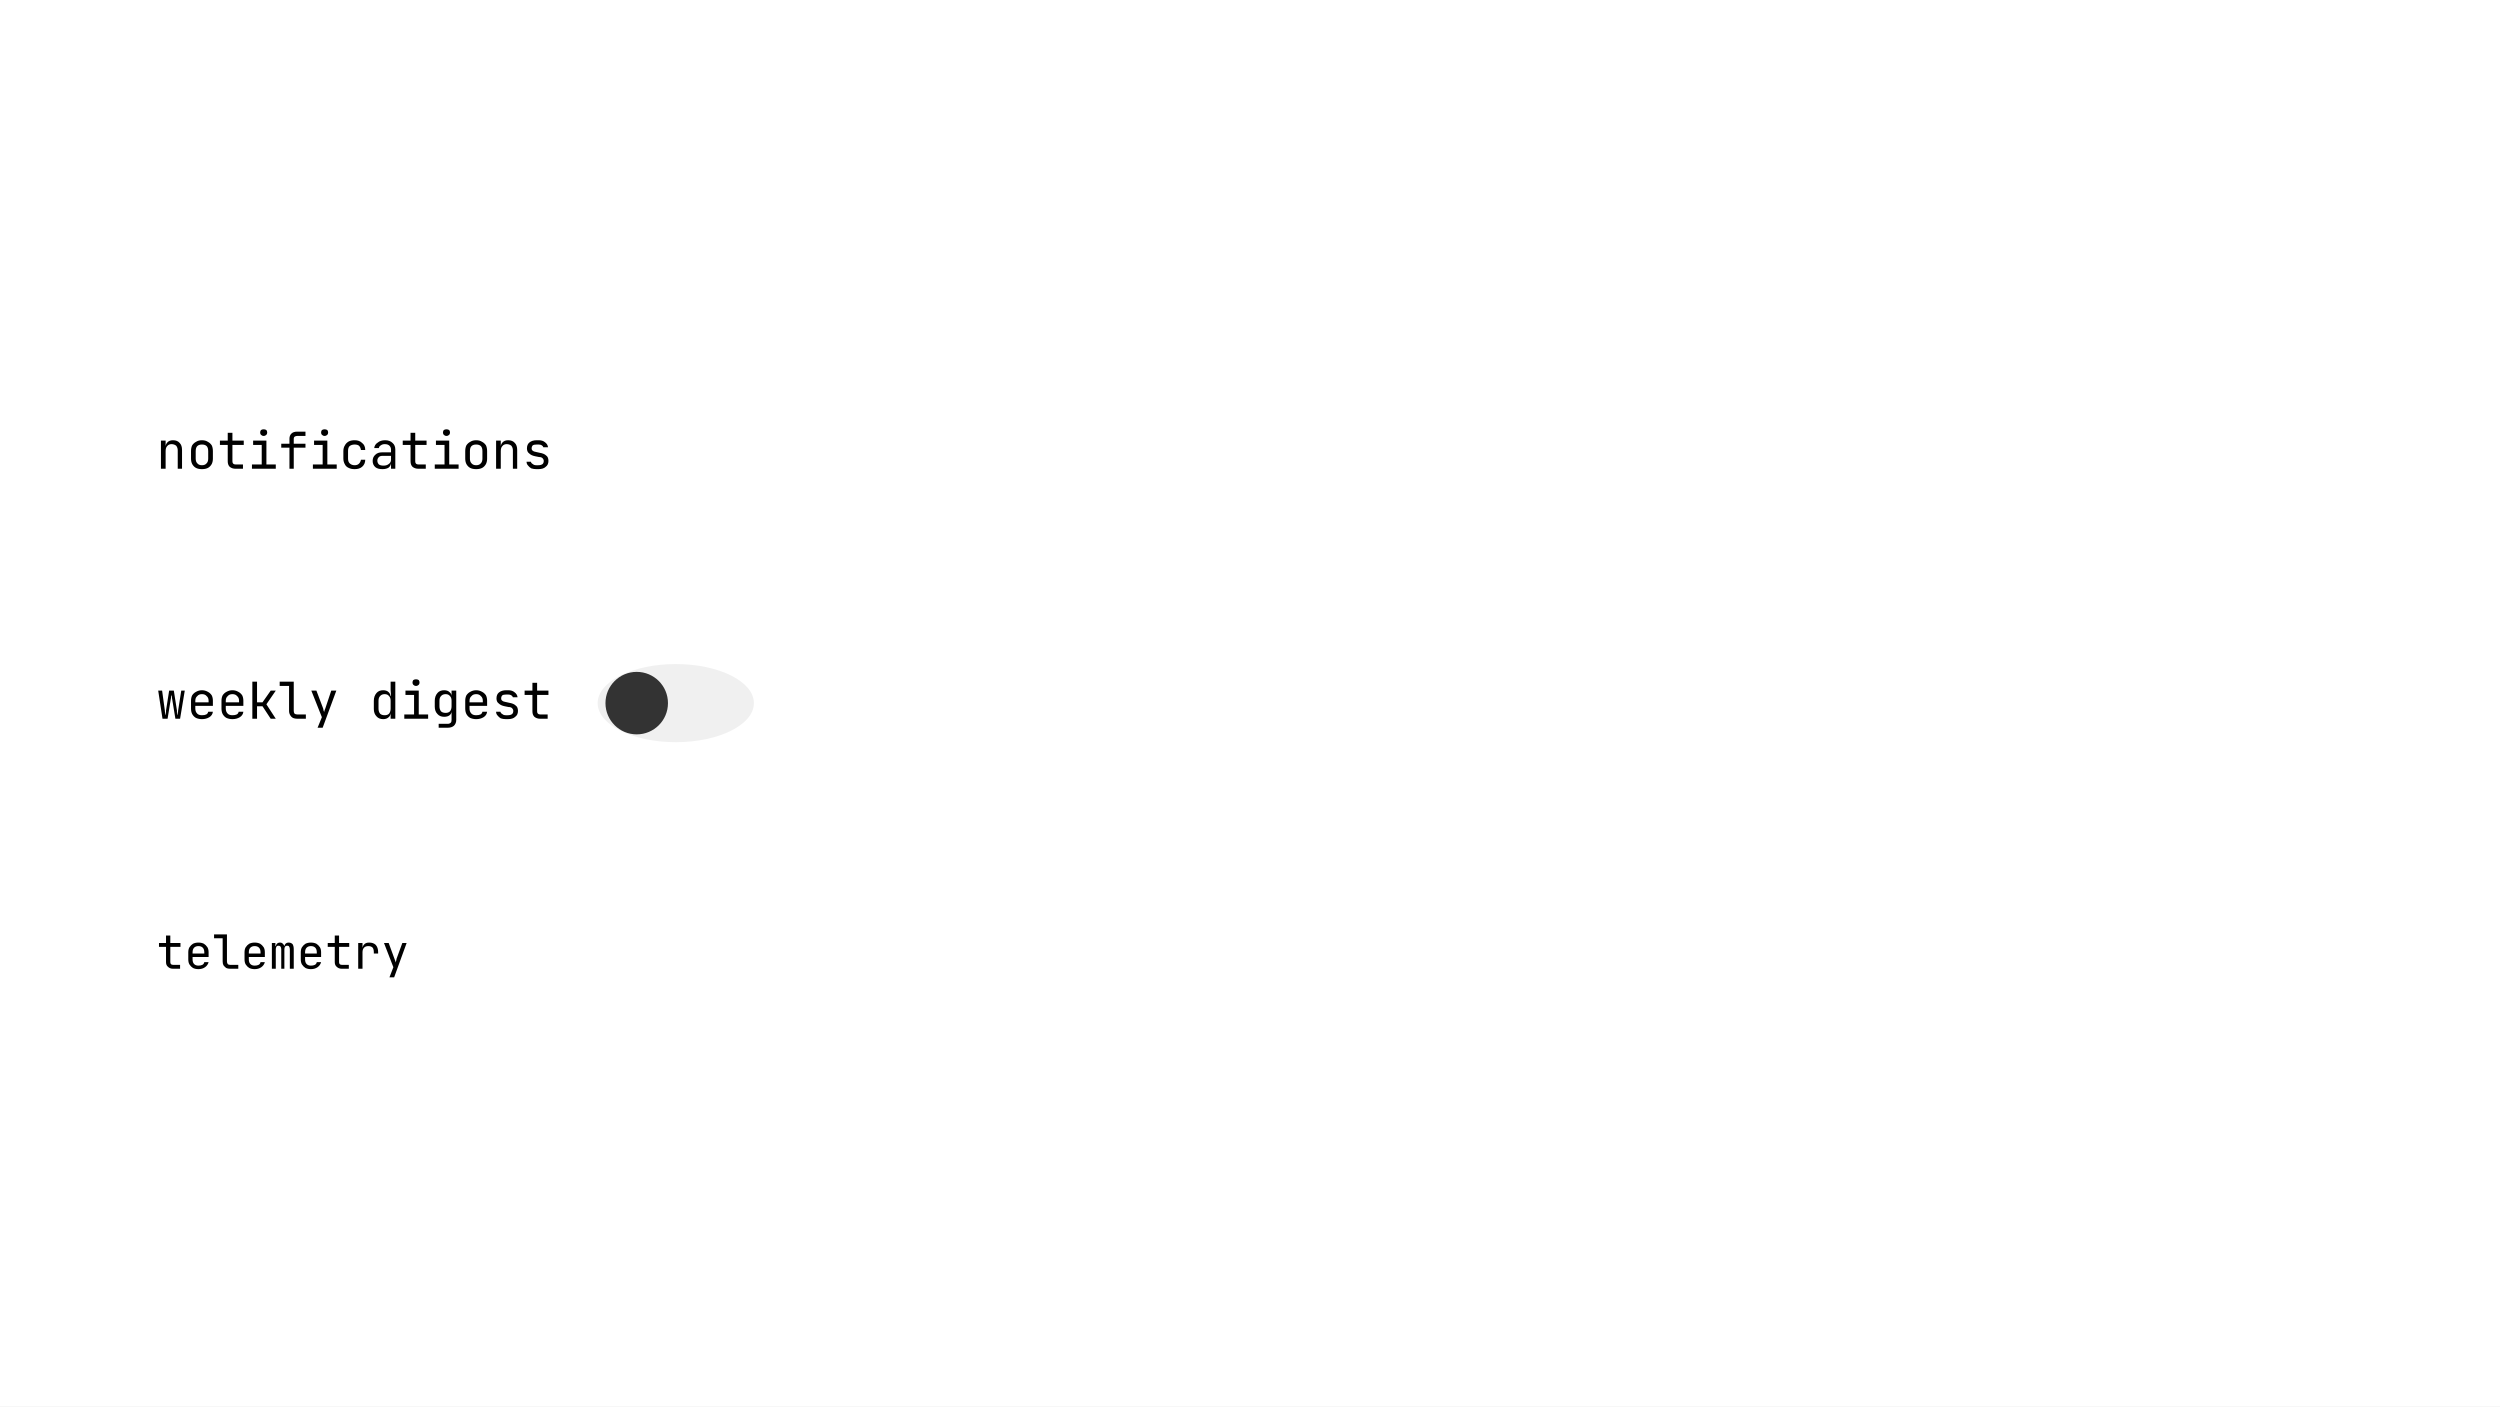
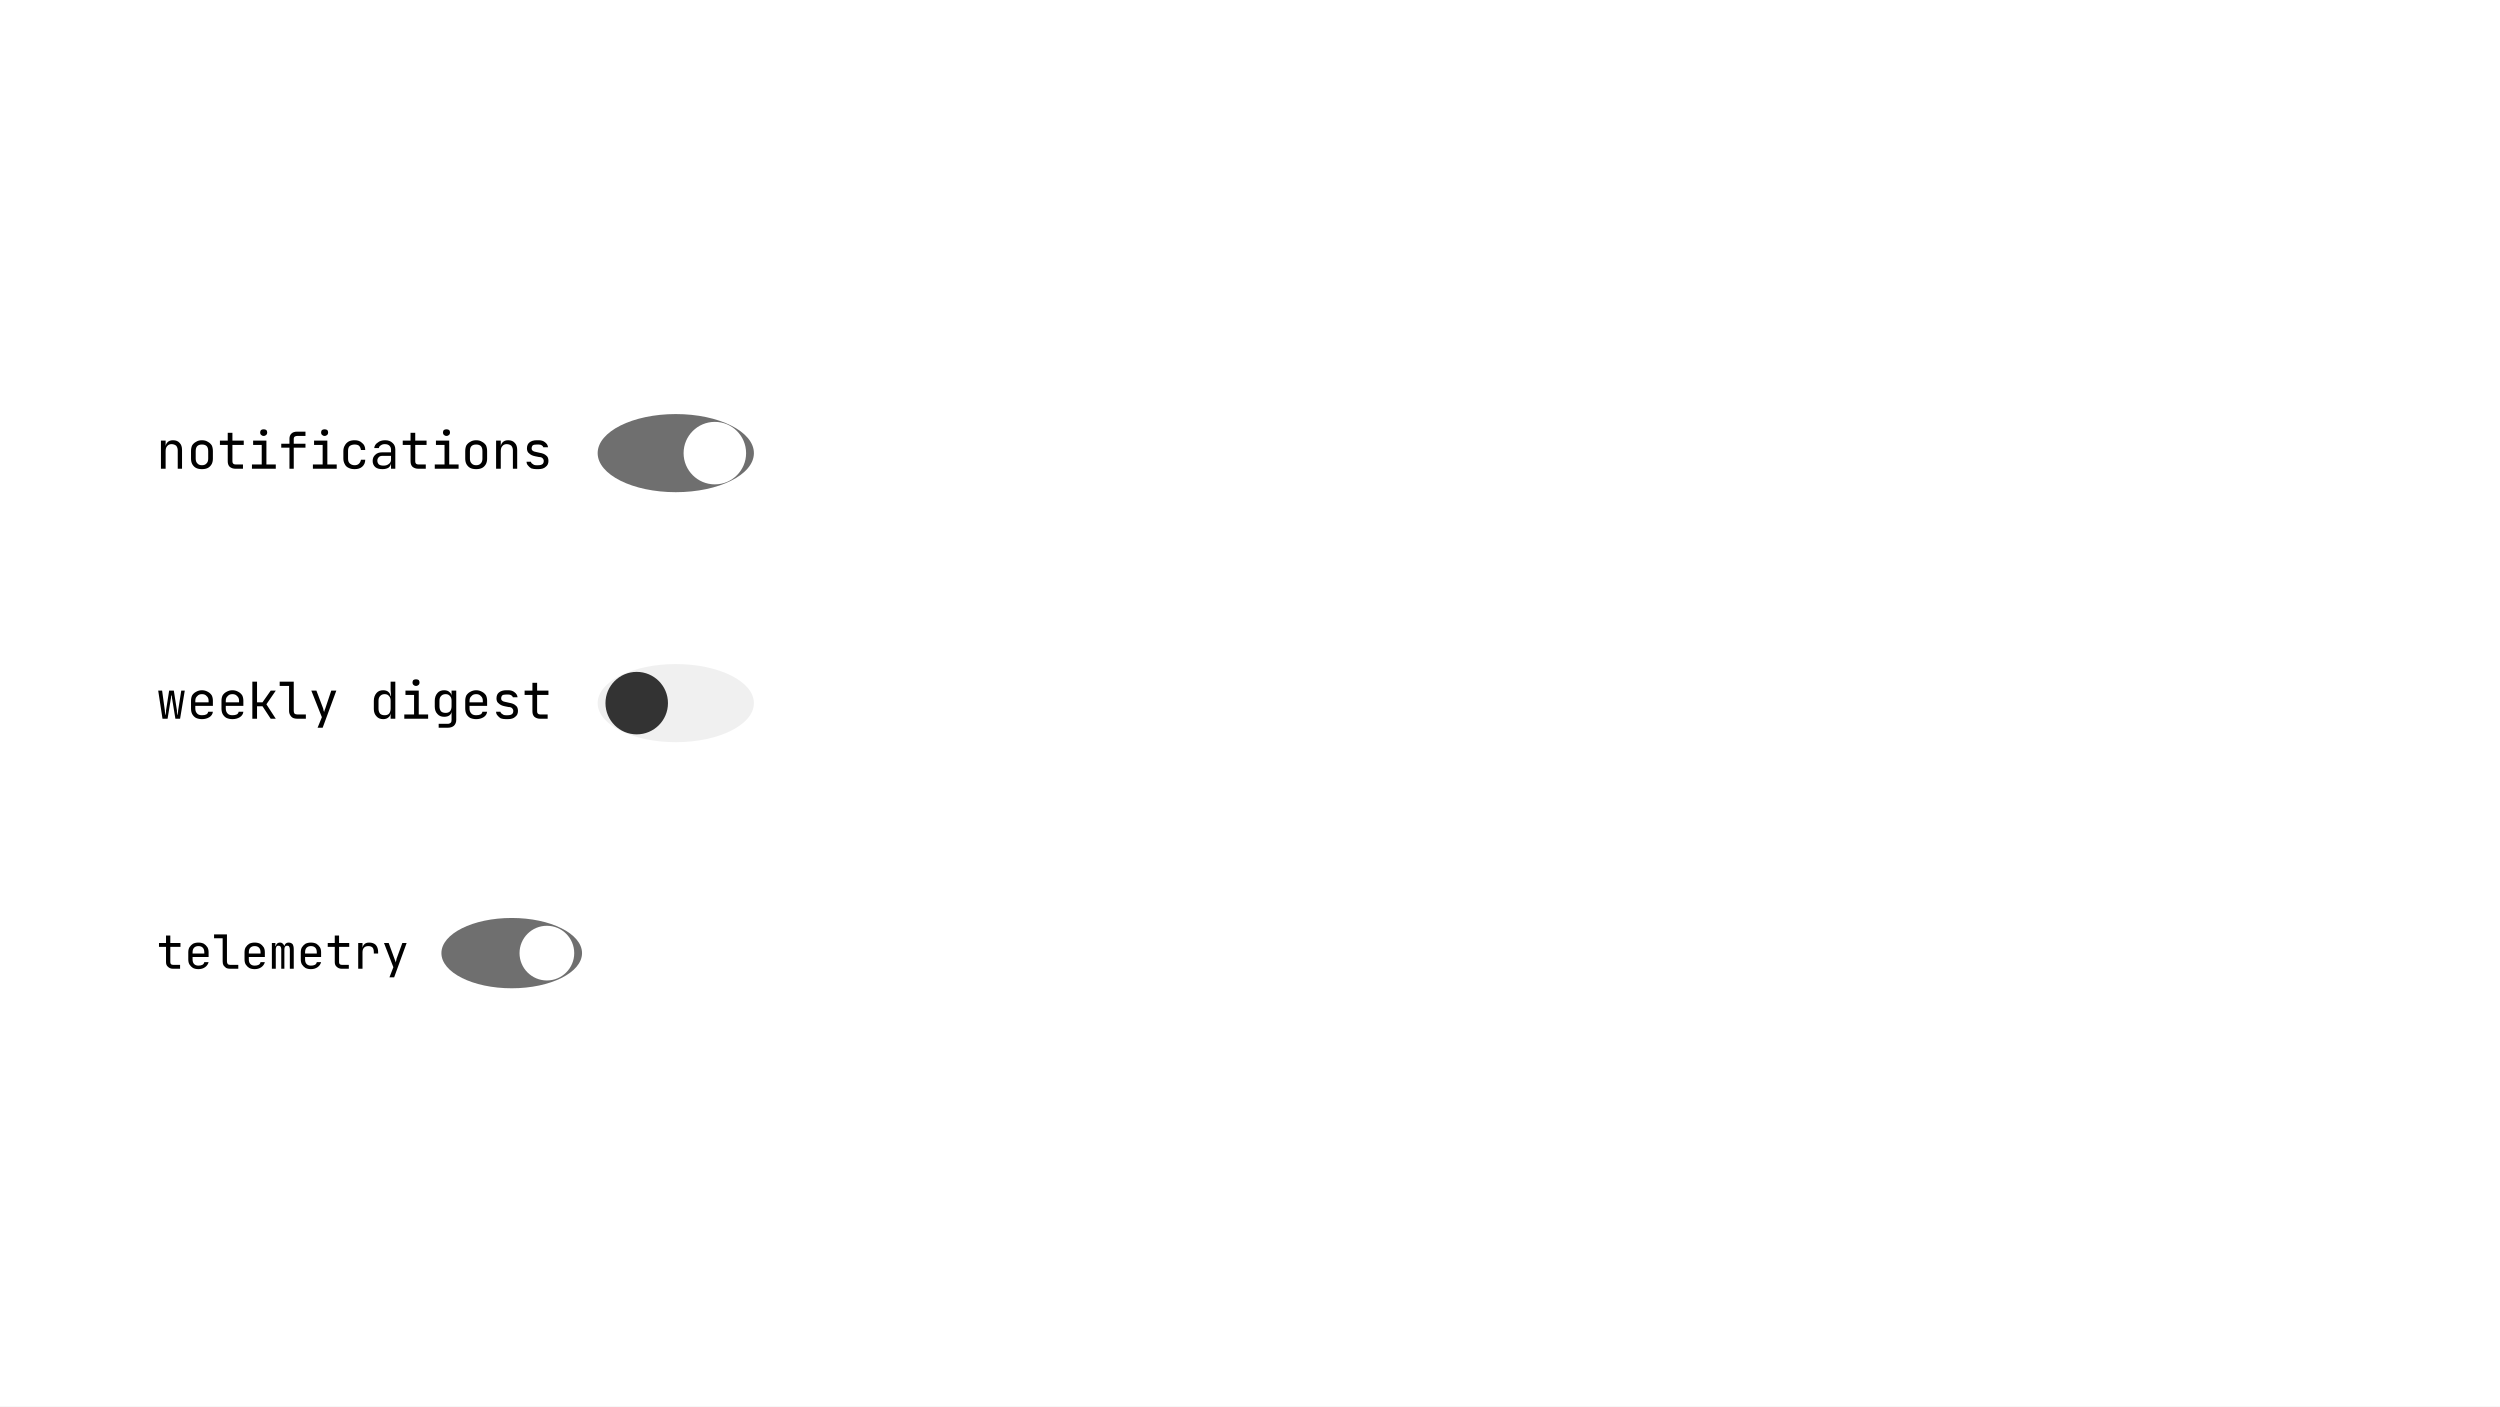
<svg xmlns="http://www.w3.org/2000/svg" width="640" height="360" viewBox="0 0 640 360">
  <mask id="satori_om-id">
    <rect x="0" y="0" width="640" height="360" fill="#fff" />
  </mask>
  <rect x="0" y="0" width="640" height="360" fill="rgba(255,255,255,1)" />
  <mask id="satori_om-id-0">
    <rect x="0" y="0" width="640" height="360" fill="#fff" />
  </mask>
  <mask id="satori_om-id-0-0">
    <rect x="0" y="0" width="640" height="360" fill="#fff" />
  </mask>
  <rect x="0" y="0" width="640" height="360" fill="rgba(255,255,255,1)" />
  <mask id="satori_om-id-0-1">
    <rect x="0" y="0" width="640" height="0" fill="#fff" />
  </mask>
  <rect x="0" y="0" width="640" height="0" fill="rgba(0,0,0,1)" />
  <mask id="satori_om-id-0-2">
    <rect x="640" y="0" width="0" height="360" fill="#fff" />
  </mask>
  <rect x="640" y="0" width="0" height="360" fill="rgba(0,0,0,1)" />
  <mask id="satori_om-id-0-3">
    <rect x="0" y="360" width="640" height="0" fill="#fff" />
  </mask>
  <rect x="0" y="360" width="640" height="0" fill="rgba(0,0,0,1)" />
  <mask id="satori_om-id-0-4">
    <rect x="0" y="0" width="0" height="360" fill="#fff" />
  </mask>
  <rect x="0" y="0" width="0" height="360" fill="rgba(0,0,0,1)" />
  <mask id="satori_om-id-1">
    <rect x="40" y="107" width="101" height="17" fill="#fff" />
  </mask>
  <g>
    <path fill="rgba(0,0,0,1)" d="M42.4 120L41.2 120L41.2 112.8L42.4 112.8L42.4 114.2L42.4 114.2Q42.5 113.6 42.9 113.2L42.9 113.2Q43.4 112.7 44.3 112.7L44.3 112.7Q45.4 112.7 46.0 113.4Q46.6 114.0 46.6 115.2L46.6 115.2L46.6 120L45.5 120L45.5 115.3Q45.5 114.6 45.1 114.1Q44.6 113.7 43.9 113.7L43.9 113.7Q43.2 113.7 42.8 114.2Q42.4 114.6 42.4 115.5L42.4 115.5L42.4 120ZM51.7 120.1L51.7 120.1Q50.8 120.1 50.2 119.8Q49.6 119.5 49.2 118.8Q48.9 118.2 48.9 117.4L48.9 117.4L48.9 115.5Q48.9 114.6 49.2 114.0Q49.6 113.4 50.2 113.1Q50.8 112.7 51.7 112.7L51.7 112.7Q52.6 112.7 53.2 113.1Q53.8 113.4 54.2 114.0Q54.5 114.6 54.5 115.5L54.5 115.5L54.5 117.4Q54.5 118.2 54.2 118.8Q53.8 119.5 53.2 119.8Q52.6 120.1 51.7 120.1ZM51.7 119.1L51.7 119.1Q52.5 119.1 52.9 118.6Q53.3 118.2 53.3 117.4L53.3 117.4L53.3 115.5Q53.3 114.6 52.9 114.2Q52.5 113.8 51.7 113.8L51.7 113.8Q50.9 113.8 50.5 114.2Q50.1 114.6 50.1 115.5L50.1 115.5L50.1 117.4Q50.1 118.2 50.5 118.6Q50.9 119.1 51.7 119.1ZM62.2 120L60.3 120Q59.4 120 58.8 119.5Q58.3 119.0 58.3 118.1L58.3 118.1L58.3 113.9L56.3 113.9L56.3 112.8L58.3 112.8L58.3 110.8L59.5 110.8L59.5 112.8L62.4 112.8L62.4 113.9L59.5 113.9L59.5 118.1Q59.5 118.9 60.3 118.9L60.3 118.9L62.2 118.9L62.2 120ZM70.6 120L64.5 120L64.5 118.9L67.0 118.9L67.0 113.9L64.8 113.9L64.8 112.8L68.2 112.8L68.2 118.9L70.6 118.9L70.6 120ZM67.5 111.6L67.5 111.6Q67.1 111.6 66.8 111.3Q66.6 111.1 66.6 110.7L66.6 110.7Q66.6 110.4 66.8 110.1Q67.1 109.9 67.5 109.9L67.5 109.9Q67.9 109.9 68.2 110.1Q68.4 110.4 68.4 110.7L68.4 110.7Q68.4 111.1 68.2 111.3Q67.9 111.6 67.5 111.6ZM75.2 120L74.1 120L74.1 114.6L72.0 114.6L72.0 113.6L74.1 113.6L74.1 112.3Q74.1 111.5 74.6 111.0Q75.1 110.5 76.1 110.5L76.1 110.5L78.2 110.5L78.2 111.6L76.1 111.6Q75.7 111.6 75.4 111.8Q75.2 112.0 75.2 112.3L75.2 112.3L75.2 113.6L78.2 113.6L78.2 114.6L75.2 114.6L75.2 120ZM86.2 120L80.1 120L80.1 118.9L82.6 118.9L82.6 113.9L80.4 113.9L80.4 112.8L83.8 112.8L83.8 118.9L86.2 118.9L86.2 120ZM83.1 111.6L83.1 111.6Q82.7 111.6 82.4 111.3Q82.2 111.1 82.2 110.7L82.2 110.7Q82.2 110.4 82.4 110.1Q82.7 109.9 83.1 109.9L83.1 109.9Q83.5 109.9 83.8 110.1Q84.0 110.4 84.0 110.7L84.0 110.7Q84.0 111.1 83.8 111.3Q83.5 111.6 83.1 111.6ZM90.8 120.1L90.8 120.1Q89.9 120.1 89.3 119.8Q88.6 119.5 88.3 118.9Q87.9 118.2 87.9 117.4L87.9 117.4L87.9 115.5Q87.9 114.6 88.3 114.0Q88.6 113.4 89.3 113.0Q89.9 112.7 90.8 112.7L90.8 112.7Q92.0 112.7 92.7 113.4Q93.5 114.0 93.5 115.2L93.5 115.2L92.4 115.2Q92.3 114.5 91.9 114.1Q91.5 113.8 90.8 113.8L90.8 113.8Q90.0 113.8 89.5 114.2Q89.1 114.6 89.1 115.4L89.1 115.4L89.1 117.4Q89.1 118.2 89.5 118.6Q90.0 119.1 90.8 119.1L90.8 119.1Q91.5 119.1 91.9 118.7Q92.3 118.3 92.4 117.7L92.4 117.7L93.5 117.7Q93.5 118.8 92.7 119.5Q92.0 120.1 90.8 120.1ZM97.9 120.1L97.9 120.1Q96.7 120.1 96.1 119.6Q95.4 119.0 95.4 118.0L95.4 118.0Q95.4 117.0 96.1 116.4Q96.7 115.8 97.8 115.8L97.8 115.8L100.1 115.8L100.1 115.1Q100.1 114.5 99.7 114.1Q99.3 113.7 98.5 113.7L98.5 113.7Q97.9 113.7 97.5 114.0Q97.0 114.3 97.0 114.7L97.0 114.7L95.8 114.7Q95.9 113.8 96.7 113.3Q97.4 112.7 98.6 112.7L98.6 112.7Q99.8 112.7 100.5 113.4Q101.2 114.0 101.2 115.1L101.2 115.1L101.2 120L100.1 120L100.1 118.6L100.1 118.6Q100.0 119.3 99.5 119.7L99.5 119.7Q98.9 120.1 97.9 120.1ZM98.2 119.2L98.2 119.2Q99.0 119.2 99.5 118.8Q100.1 118.4 100.1 117.7L100.1 117.7L100.1 116.7L97.9 116.7Q97.3 116.7 97.0 117.0Q96.6 117.4 96.6 117.9L96.6 117.9Q96.6 118.5 97.0 118.9Q97.4 119.2 98.2 119.2ZM109.0 120L107.1 120Q106.2 120 105.6 119.5Q105.1 119.0 105.1 118.1L105.1 118.1L105.1 113.9L103.1 113.9L103.1 112.8L105.1 112.8L105.1 110.8L106.3 110.8L106.3 112.8L109.2 112.8L109.2 113.9L106.3 113.9L106.3 118.1Q106.3 118.9 107.1 118.9L107.1 118.9L109.0 118.9L109.0 120ZM117.4 120L111.3 120L111.3 118.9L113.8 118.9L113.8 113.9L111.6 113.9L111.6 112.8L115.0 112.8L115.0 118.9L117.4 118.9L117.4 120ZM114.3 111.6L114.3 111.6Q113.9 111.6 113.6 111.3Q113.4 111.1 113.4 110.7L113.4 110.7Q113.4 110.4 113.6 110.1Q113.9 109.9 114.3 109.9L114.3 109.9Q114.7 109.9 115.0 110.1Q115.2 110.4 115.2 110.7L115.2 110.7Q115.2 111.1 115.0 111.3Q114.7 111.6 114.3 111.6ZM121.9 120.1L121.9 120.1Q121.0 120.1 120.4 119.8Q119.8 119.5 119.4 118.8Q119.1 118.2 119.1 117.4L119.1 117.4L119.1 115.5Q119.1 114.6 119.4 114.0Q119.8 113.4 120.4 113.1Q121.0 112.7 121.9 112.7L121.9 112.7Q122.8 112.7 123.4 113.1Q124.0 113.4 124.4 114.0Q124.7 114.6 124.7 115.5L124.7 115.5L124.7 117.4Q124.7 118.2 124.4 118.8Q124.0 119.5 123.4 119.8Q122.8 120.1 121.9 120.1ZM121.9 119.1L121.9 119.1Q122.7 119.1 123.1 118.6Q123.5 118.2 123.5 117.4L123.5 117.4L123.5 115.5Q123.5 114.6 123.1 114.2Q122.7 113.8 121.9 113.8L121.9 113.8Q121.1 113.8 120.7 114.2Q120.3 114.6 120.3 115.5L120.3 115.5L120.3 117.4Q120.3 118.2 120.7 118.6Q121.1 119.1 121.9 119.1ZM128.2 120L127.0 120L127.0 112.8L128.2 112.8L128.2 114.2L128.2 114.2Q128.3 113.6 128.7 113.2L128.7 113.2Q129.2 112.7 130.1 112.7L130.1 112.7Q131.2 112.7 131.8 113.4Q132.4 114.0 132.4 115.2L132.4 115.2L132.4 120L131.3 120L131.3 115.3Q131.3 114.6 130.9 114.1Q130.4 113.7 129.7 113.7L129.7 113.7Q129.0 113.7 128.6 114.2Q128.2 114.6 128.2 115.5L128.2 115.5L128.2 120ZM137.8 120.1L137.3 120.1Q136.6 120.1 136.0 119.9Q135.5 119.6 135.2 119.2Q134.8 118.8 134.8 118.2L134.8 118.2L135.9 118.2Q136.0 118.6 136.4 118.8Q136.7 119.1 137.3 119.1L137.3 119.1L137.8 119.1Q138.5 119.1 138.9 118.8Q139.2 118.5 139.2 118.0L139.2 118.0Q139.2 117.6 138.9 117.3Q138.6 117.0 138.0 117.0L138.0 117.0L137.0 116.8Q136.0 116.6 135.5 116.1Q134.9 115.7 134.9 114.8L134.9 114.8Q134.9 113.8 135.5 113.3Q136.2 112.7 137.4 112.7L137.4 112.7L137.9 112.7Q138.9 112.7 139.5 113.2Q140.2 113.7 140.3 114.5L140.3 114.5L139.1 114.5Q139.0 114.2 138.7 114.0Q138.4 113.8 137.9 113.8L137.9 113.8L137.4 113.8Q136.7 113.8 136.4 114.0Q136.1 114.3 136.1 114.8L136.1 114.8Q136.1 115.2 136.4 115.4Q136.6 115.6 137.2 115.7L137.2 115.7L138.1 115.9Q139.3 116.1 139.8 116.6Q140.4 117.0 140.4 118.0L140.4 118.0Q140.4 119.0 139.7 119.5Q139.1 120.1 137.8 120.1L137.8 120.1Z " />
  </g>
  <mask id="satori_om-id-2">
    <rect x="153" y="106" width="40" height="20" fill="#fff" />
  </mask>
  <mask id="satori_om-id-2-0">
+     <rect x="153" y="106" width="40" height="20" fill="#fff" />
+   </mask>
+   <path x="153" y="106" width="40" height="20" fill="rgba(111,111,111,1)" d="M173,106 h0 a20,10 0 0 1 20,10 v0 a20,10 0 0 1 -20,10 h0 a20,10 0 0 1 -20,-10 v0 a20,10 0 0 1 20,-10" />
+   <mask id="satori_om-id-2-1">
    <rect x="153" y="106" width="40" height="0" fill="#fff" />
  </mask>
  <rect x="153" y="106" width="40" height="0" fill="rgba(0,0,0,1)" />
-   <mask id="satori_om-id-2-1">
+   <mask id="satori_om-id-2-2">
    <rect x="193" y="106" width="0" height="20" fill="#fff" />
  </mask>
  <rect x="193" y="106" width="0" height="20" fill="rgba(0,0,0,1)" />
-   <mask id="satori_om-id-2-2">
+   <mask id="satori_om-id-2-3">
    <rect x="153" y="126" width="40" height="0" fill="#fff" />
  </mask>
  <rect x="153" y="126" width="40" height="0" fill="rgba(0,0,0,1)" />
-   <mask id="satori_om-id-2-3">
+   <mask id="satori_om-id-2-4">
    <rect x="153" y="106" width="0" height="20" fill="#fff" />
  </mask>
  <rect x="153" y="106" width="0" height="20" fill="rgba(0,0,0,1)" />
  <mask id="satori_om-id-3">
    <rect x="175" y="108" width="16" height="16" fill="#fff" />
  </mask>
  <mask id="satori_om-id-3-0">
    <rect x="175" y="108" width="16" height="16" fill="#fff" />
  </mask>
  <path x="175" y="108" width="16" height="16" fill="rgba(255,255,255,1)" d="M183,108 h0 a8,8 0 0 1 8,8 v0 a8,8 0 0 1 -8,8 h0 a8,8 0 0 1 -8,-8 v0 a8,8 0 0 1 8,-8" />
  <mask id="satori_om-id-3-1">
    <rect x="175" y="108" width="16" height="0" fill="#fff" />
  </mask>
  <rect x="175" y="108" width="16" height="0" fill="rgba(0,0,0,1)" />
  <mask id="satori_om-id-3-2">
    <rect x="191" y="108" width="0" height="16" fill="#fff" />
  </mask>
  <rect x="191" y="108" width="0" height="16" fill="rgba(0,0,0,1)" />
  <mask id="satori_om-id-3-3">
    <rect x="175" y="124" width="16" height="0" fill="#fff" />
  </mask>
  <rect x="175" y="124" width="16" height="0" fill="rgba(0,0,0,1)" />
  <mask id="satori_om-id-3-4">
    <rect x="175" y="108" width="0" height="16" fill="#fff" />
  </mask>
  <rect x="175" y="108" width="0" height="16" fill="rgba(0,0,0,1)" />
  <mask id="satori_om-id-4">
    <rect x="40" y="171" width="101" height="17" fill="#fff" />
  </mask>
  <g>
    <path fill="rgba(0,0,0,1)" d="M42.9 184L41.6 184L40.5 176.8L41.5 176.8L42.2 181.9Q42.2 182.2 42.3 182.5Q42.3 182.9 42.4 183.1L42.4 183.1Q42.4 182.9 42.5 182.5Q42.5 182.2 42.5 181.9L42.5 181.9L43.3 176.8L44.5 176.8L45.3 181.9Q45.3 182.2 45.3 182.5Q45.4 182.9 45.4 183.1L45.4 183.1Q45.5 182.9 45.5 182.5Q45.6 182.2 45.6 181.9L45.6 181.9L46.4 176.8L47.3 176.8L46.1 184L44.9 184L44.1 179.1Q44.0 178.7 44.0 178.3Q43.9 178.0 43.9 177.8L43.9 177.8Q43.9 178.0 43.8 178.3Q43.8 178.7 43.7 179.1L43.7 179.1L42.9 184ZM51.7 184.1L51.7 184.1Q50.9 184.1 50.2 183.8Q49.6 183.5 49.2 182.8Q48.9 182.2 48.9 181.4L48.9 181.4L48.9 179.4Q48.9 178.6 49.2 178.0Q49.6 177.4 50.2 177.1Q50.9 176.7 51.7 176.7Q52.5 176.7 53.2 177.1Q53.8 177.4 54.2 178.0Q54.5 178.6 54.5 179.4L54.5 179.4L54.5 180.7L50.0 180.7L50.0 181.4Q50.0 182.2 50.5 182.7Q50.9 183.1 51.7 183.1L51.7 183.1Q52.4 183.1 52.8 182.9Q53.2 182.7 53.3 182.2L53.3 182.2L54.5 182.2Q54.4 183.1 53.6 183.6Q52.8 184.1 51.7 184.1ZM50.0 179.8L53.4 179.8L53.4 179.4Q53.4 178.6 52.9 178.2Q52.5 177.7 51.7 177.7L51.7 177.7Q50.9 177.7 50.5 178.2Q50.0 178.6 50.0 179.4L50.0 179.4L50.0 179.8ZM59.5 184.1L59.5 184.1Q58.7 184.1 58.0 183.8Q57.4 183.5 57.0 182.8Q56.7 182.2 56.7 181.4L56.7 181.4L56.7 179.4Q56.7 178.6 57.0 178.0Q57.4 177.4 58.0 177.1Q58.7 176.7 59.5 176.7Q60.3 176.7 61.0 177.1Q61.6 177.4 62.0 178.0Q62.3 178.6 62.3 179.4L62.3 179.4L62.3 180.7L57.8 180.7L57.8 181.4Q57.8 182.2 58.3 182.7Q58.7 183.1 59.5 183.1L59.5 183.1Q60.2 183.1 60.6 182.9Q61.0 182.7 61.1 182.2L61.1 182.2L62.3 182.2Q62.2 183.1 61.4 183.6Q60.6 184.1 59.5 184.1ZM57.8 179.8L61.2 179.8L61.2 179.4Q61.2 178.6 60.7 178.2Q60.3 177.7 59.5 177.7L59.5 177.7Q58.7 177.7 58.3 178.2Q57.8 178.6 57.8 179.4L57.8 179.4L57.8 179.8ZM65.8 184L64.6 184L64.6 174.5L65.8 174.5L65.8 179.8L67.2 179.8L69.3 176.8L70.6 176.8L68.2 180.3L70.6 184L69.3 184L67.2 180.8L65.8 180.8L65.8 184ZM78.3 184L76.1 184Q75.5 184 75.0 183.8Q74.5 183.5 74.3 183.1Q74.0 182.6 74.0 182.0L74.0 182.0L74.0 175.6L71.6 175.6L71.6 174.5L75.2 174.5L75.2 182.0Q75.2 182.4 75.4 182.7Q75.7 182.9 76.1 182.9L76.1 182.9L78.3 182.9L78.3 184ZM82.6 186.3L81.3 186.3L82.4 183.6L79.7 176.8L81.0 176.8L82.7 181.3Q82.8 181.5 82.8 181.8Q82.9 182.1 83.0 182.3L83.0 182.3Q83.0 182.1 83.1 181.8Q83.2 181.5 83.3 181.3L83.3 181.3L84.8 176.8L86.1 176.8L82.6 186.3Z M98.1 184.1L98.1 184.1Q97.0 184.1 96.4 183.4Q95.7 182.7 95.7 181.5L95.7 181.5L95.7 179.4Q95.7 178.2 96.4 177.4Q97.0 176.7 98.1 176.7L98.1 176.7Q99.0 176.7 99.5 177.2L99.5 177.2Q99.9 177.6 100.0 178.2L100.0 178.2L100.1 178.2L100.0 176.6L100.0 174.5L101.2 174.5L101.2 184L100.0 184L100.0 182.6L100.0 182.6Q99.9 183.3 99.5 183.6L99.5 183.6Q99.0 184.1 98.1 184.1ZM98.5 183.1L98.5 183.1Q99.2 183.1 99.6 182.7Q100.0 182.2 100.0 181.4L100.0 181.4L100.0 179.4Q100.0 178.6 99.6 178.2Q99.2 177.7 98.5 177.7L98.5 177.7Q97.7 177.7 97.3 178.2Q96.9 178.6 96.9 179.4L96.9 179.4L96.9 181.4Q96.9 182.2 97.3 182.7Q97.7 183.1 98.5 183.1ZM109.6 184L103.5 184L103.5 182.9L106.0 182.9L106.0 177.9L103.8 177.9L103.8 176.8L107.2 176.8L107.2 182.9L109.6 182.9L109.6 184ZM106.5 175.6L106.5 175.6Q106.1 175.6 105.8 175.3Q105.6 175.1 105.6 174.7L105.6 174.7Q105.6 174.4 105.8 174.1Q106.1 173.9 106.5 173.9L106.5 173.9Q106.9 173.9 107.2 174.1Q107.4 174.4 107.4 174.7L107.4 174.7Q107.4 175.1 107.2 175.3Q106.9 175.6 106.5 175.6ZM114.6 186.3L112.3 186.3L112.3 185.3L114.6 185.3Q115.1 185.3 115.4 185.0Q115.6 184.8 115.6 184.3L115.6 184.3L115.6 183.3L115.6 182.1L115.6 182.1Q115.6 182.7 115.1 183.1L115.1 183.1Q114.6 183.5 113.7 183.5L113.7 183.5Q112.6 183.5 112.0 182.8Q111.3 182.1 111.3 180.9L111.3 180.9L111.3 179.4Q111.3 178.2 112.0 177.4Q112.6 176.7 113.7 176.7L113.7 176.7Q114.6 176.7 115.1 177.2L115.1 177.2Q115.6 177.6 115.6 178.2L115.6 178.2L115.6 178.2L115.6 176.8L116.8 176.8L116.8 184.3Q116.8 185.2 116.2 185.8Q115.6 186.3 114.6 186.3L114.6 186.3ZM114.1 182.5L114.1 182.5Q114.8 182.5 115.2 182.1Q115.6 181.6 115.6 180.8L115.6 180.8L115.6 179.4Q115.6 178.6 115.2 178.2Q114.8 177.7 114.1 177.7L114.1 177.7Q113.3 177.7 112.9 178.2Q112.5 178.6 112.5 179.4L112.5 179.4L112.5 180.8Q112.5 181.6 112.9 182.1Q113.3 182.5 114.1 182.5ZM121.9 184.1L121.9 184.1Q121.1 184.1 120.4 183.8Q119.8 183.5 119.4 182.8Q119.1 182.2 119.1 181.4L119.1 181.4L119.1 179.4Q119.1 178.6 119.4 178.0Q119.8 177.4 120.4 177.1Q121.1 176.7 121.9 176.7Q122.7 176.7 123.4 177.1Q124.0 177.4 124.4 178.0Q124.7 178.6 124.7 179.4L124.7 179.4L124.7 180.7L120.2 180.7L120.2 181.4Q120.2 182.2 120.7 182.7Q121.1 183.1 121.9 183.1L121.9 183.1Q122.6 183.1 123.0 182.9Q123.4 182.7 123.5 182.2L123.5 182.2L124.7 182.2Q124.6 183.1 123.8 183.6Q123.0 184.1 121.9 184.1ZM120.2 179.8L123.6 179.8L123.6 179.4Q123.6 178.6 123.1 178.2Q122.7 177.7 121.9 177.7L121.9 177.7Q121.1 177.7 120.7 178.2Q120.2 178.6 120.2 179.4L120.2 179.4L120.2 179.8ZM130.0 184.1L129.5 184.1Q128.8 184.1 128.2 183.9Q127.7 183.6 127.4 183.2Q127.0 182.8 127.0 182.2L127.0 182.2L128.1 182.2Q128.2 182.6 128.6 182.8Q128.9 183.1 129.5 183.1L129.5 183.1L130.0 183.1Q130.7 183.1 131.1 182.8Q131.4 182.5 131.4 182.0L131.4 182.0Q131.4 181.6 131.1 181.3Q130.8 181.0 130.2 181.0L130.2 181.0L129.2 180.8Q128.2 180.6 127.7 180.1Q127.1 179.7 127.1 178.8L127.1 178.8Q127.1 177.8 127.7 177.3Q128.4 176.7 129.6 176.7L129.6 176.7L130.1 176.7Q131.1 176.7 131.7 177.2Q132.4 177.7 132.5 178.5L132.5 178.5L131.3 178.5Q131.2 178.2 130.9 178.0Q130.6 177.8 130.1 177.8L130.1 177.8L129.6 177.8Q128.9 177.8 128.6 178.0Q128.3 178.3 128.3 178.8L128.3 178.8Q128.3 179.2 128.6 179.4Q128.8 179.6 129.4 179.7L129.4 179.7L130.3 179.9Q131.5 180.1 132.0 180.6Q132.6 181.0 132.6 182.0L132.6 182.0Q132.6 183.0 131.9 183.5Q131.3 184.1 130.0 184.1L130.0 184.1ZM140.2 184L138.3 184Q137.4 184 136.8 183.5Q136.3 183.0 136.3 182.1L136.3 182.1L136.3 177.9L134.3 177.9L134.3 176.8L136.3 176.8L136.3 174.8L137.5 174.8L137.5 176.8L140.4 176.8L140.4 177.9L137.5 177.9L137.5 182.1Q137.5 182.9 138.3 182.9L138.3 182.9L140.2 182.9L140.2 184Z " />
  </g>
  <mask id="satori_om-id-5">
    <rect x="153" y="170" width="40" height="20" fill="#fff" />
  </mask>
  <mask id="satori_om-id-5-0">
    <rect x="153" y="170" width="40" height="20" fill="#fff" />
  </mask>
  <path x="153" y="170" width="40" height="20" fill="rgba(240,240,240,1)" d="M173,170 h0 a20,10 0 0 1 20,10 v0 a20,10 0 0 1 -20,10 h0 a20,10 0 0 1 -20,-10 v0 a20,10 0 0 1 20,-10" />
  <mask id="satori_om-id-5-1">
    <rect x="153" y="170" width="40" height="0" fill="#fff" />
  </mask>
  <rect x="153" y="170" width="40" height="0" fill="rgba(0,0,0,1)" />
  <mask id="satori_om-id-5-2">
    <rect x="193" y="170" width="0" height="20" fill="#fff" />
  </mask>
  <rect x="193" y="170" width="0" height="20" fill="rgba(0,0,0,1)" />
  <mask id="satori_om-id-5-3">
    <rect x="153" y="190" width="40" height="0" fill="#fff" />
  </mask>
  <rect x="153" y="190" width="40" height="0" fill="rgba(0,0,0,1)" />
  <mask id="satori_om-id-5-4">
    <rect x="153" y="170" width="0" height="20" fill="#fff" />
  </mask>
  <rect x="153" y="170" width="0" height="20" fill="rgba(0,0,0,1)" />
  <mask id="satori_om-id-6">
    <rect x="155" y="172" width="16" height="16" fill="#fff" />
  </mask>
  <mask id="satori_om-id-6-0">
    <rect x="155" y="172" width="16" height="16" fill="#fff" />
  </mask>
  <path x="155" y="172" width="16" height="16" fill="rgba(51,51,51,1)" d="M163,172 h0 a8,8 0 0 1 8,8 v0 a8,8 0 0 1 -8,8 h0 a8,8 0 0 1 -8,-8 v0 a8,8 0 0 1 8,-8" />
  <mask id="satori_om-id-6-1">
    <rect x="155" y="172" width="16" height="0" fill="#fff" />
  </mask>
  <rect x="155" y="172" width="16" height="0" fill="rgba(0,0,0,1)" />
  <mask id="satori_om-id-6-2">
    <rect x="171" y="172" width="0" height="16" fill="#fff" />
  </mask>
  <rect x="171" y="172" width="0" height="16" fill="rgba(0,0,0,1)" />
  <mask id="satori_om-id-6-3">
    <rect x="155" y="188" width="16" height="0" fill="#fff" />
  </mask>
  <rect x="155" y="188" width="16" height="0" fill="rgba(0,0,0,1)" />
  <mask id="satori_om-id-6-4">
    <rect x="155" y="172" width="0" height="16" fill="#fff" />
  </mask>
  <rect x="155" y="172" width="0" height="16" fill="rgba(0,0,0,1)" />
  <mask id="satori_om-id-7">
    <rect x="40" y="236" width="65" height="16" fill="#fff" />
  </mask>
  <g>
    <path fill="rgba(0,0,0,1)" d="M46.1 248L44.3 248Q43.5 248 43.0 247.5Q42.5 247.1 42.5 246.3L42.5 246.3L42.5 242.4L40.7 242.4L40.7 241.4L42.5 241.4L42.5 239.5L43.6 239.5L43.6 241.4L46.2 241.4L46.2 242.4L43.6 242.4L43.6 246.3Q43.6 247.0 44.3 247.0L44.3 247.0L46.1 247.0L46.1 248ZM50.8 248.1L50.8 248.1Q50.0 248.1 49.4 247.8Q48.9 247.5 48.5 246.9Q48.2 246.4 48.2 245.6L48.2 245.6L48.2 243.8Q48.2 243.0 48.5 242.5Q48.9 241.9 49.4 241.6Q50.0 241.3 50.8 241.3Q51.6 241.3 52.2 241.6Q52.7 241.9 53.1 242.5Q53.4 243.0 53.4 243.8L53.4 243.8L53.4 245.0L49.3 245.0L49.3 245.6Q49.3 246.4 49.7 246.8Q50.1 247.2 50.8 247.2L50.8 247.2Q51.4 247.2 51.8 247.0Q52.2 246.8 52.3 246.3L52.3 246.3L53.4 246.3Q53.2 247.1 52.5 247.6Q51.8 248.1 50.8 248.1ZM49.3 244.1L52.3 244.1L52.3 243.8Q52.3 243.0 51.9 242.6Q51.5 242.2 50.8 242.2L50.8 242.2Q50.1 242.2 49.7 242.6Q49.3 243.0 49.3 243.8L49.3 243.8L49.3 244.1ZM61.0 248L58.9 248Q58.3 248 57.9 247.8Q57.5 247.5 57.2 247.1Q57.0 246.7 57.0 246.1L57.0 246.1L57.0 240.2L54.8 240.2L54.8 239.2L58.1 239.2L58.1 246.1Q58.1 246.5 58.3 246.8Q58.5 247.0 58.9 247.0L58.9 247.0L61.0 247.0L61.0 248ZM65.2 248.1L65.2 248.1Q64.4 248.1 63.8 247.8Q63.3 247.5 62.9 246.9Q62.6 246.4 62.6 245.6L62.6 245.6L62.6 243.8Q62.6 243.0 62.9 242.5Q63.3 241.9 63.8 241.6Q64.4 241.3 65.2 241.3Q66.0 241.3 66.6 241.6Q67.1 241.9 67.5 242.5Q67.8 243.0 67.8 243.8L67.8 243.8L67.8 245.0L63.7 245.0L63.7 245.6Q63.7 246.4 64.1 246.8Q64.5 247.2 65.2 247.2L65.2 247.2Q65.8 247.2 66.2 247.0Q66.6 246.8 66.7 246.3L66.7 246.3L67.8 246.3Q67.6 247.1 66.9 247.6Q66.2 248.1 65.2 248.1ZM63.7 244.1L66.7 244.1L66.7 243.8Q66.7 243.0 66.3 242.6Q65.9 242.2 65.2 242.2L65.2 242.2Q64.5 242.2 64.1 242.6Q63.7 243.0 63.7 243.8L63.7 243.8L63.7 244.1ZM70.6 248L69.6 248L69.6 241.4L70.5 241.4L70.5 242.2L70.6 242.2Q70.7 241.8 70.9 241.6L70.9 241.6Q71.2 241.3 71.7 241.3L71.7 241.3Q72.2 241.3 72.5 241.7L72.5 241.7Q72.7 241.9 72.8 242.2L72.8 242.2L72.8 242.2Q72.9 241.8 73.1 241.6L73.1 241.6Q73.4 241.3 73.9 241.3L73.9 241.3Q74.5 241.3 74.9 241.7Q75.2 242.2 75.2 243.0L75.2 243.0L75.2 248L74.2 248L74.2 243.0Q74.2 242.6 74.0 242.3Q73.9 242.1 73.5 242.1L73.5 242.1Q73.2 242.1 73.0 242.3Q72.8 242.6 72.8 243.0L72.8 243.0L72.8 248L72.0 248L72.0 243.0Q72.0 242.6 71.8 242.3Q71.6 242.1 71.3 242.1Q70.9 242.1 70.8 242.3Q70.6 242.6 70.6 243.0L70.6 243.0L70.6 248ZM79.6 248.1L79.6 248.1Q78.8 248.1 78.2 247.8Q77.7 247.5 77.3 246.9Q77.0 246.4 77.0 245.6L77.0 245.6L77.0 243.8Q77.0 243.0 77.3 242.5Q77.7 241.9 78.2 241.6Q78.8 241.3 79.6 241.3Q80.4 241.3 81.0 241.6Q81.5 241.9 81.9 242.5Q82.2 243.0 82.2 243.8L82.2 243.8L82.2 245.0L78.1 245.0L78.1 245.6Q78.1 246.4 78.5 246.8Q78.9 247.2 79.6 247.2L79.6 247.2Q80.2 247.2 80.6 247.0Q81.0 246.8 81.1 246.3L81.1 246.3L82.2 246.3Q82.0 247.1 81.3 247.6Q80.6 248.1 79.6 248.1ZM78.1 244.1L81.1 244.1L81.1 243.8Q81.1 243.0 80.7 242.6Q80.3 242.2 79.6 242.2L79.6 242.2Q78.9 242.2 78.5 242.6Q78.1 243.0 78.1 243.8L78.1 243.8L78.1 244.1ZM89.3 248L87.5 248Q86.7 248 86.2 247.5Q85.7 247.1 85.7 246.3L85.7 246.3L85.7 242.4L83.9 242.4L83.9 241.4L85.7 241.4L85.7 239.5L86.8 239.5L86.8 241.4L89.4 241.4L89.4 242.4L86.8 242.4L86.8 246.3Q86.8 247.0 87.5 247.0L87.5 247.0L89.3 247.0L89.3 248ZM92.8 248L91.7 248L91.7 241.4L92.8 241.4L92.8 242.6Q92.9 242.1 93.2 241.8L93.2 241.8Q93.6 241.3 94.5 241.3L94.5 241.3Q95.6 241.3 96.2 241.9Q96.8 242.6 96.8 243.7L96.8 243.7L96.8 244.1L95.7 244.1L95.7 243.8Q95.7 243.0 95.4 242.6Q95.0 242.2 94.3 242.2L94.3 242.2Q93.6 242.2 93.2 242.6Q92.8 243.0 92.8 243.8L92.8 243.8L92.8 248ZM100.9 250.2L99.7 250.2L100.7 247.6L98.3 241.4L99.5 241.4L101.0 245.5Q101.1 245.7 101.2 246.0Q101.2 246.2 101.3 246.4L101.3 246.4Q101.3 246.2 101.4 246.0Q101.5 245.7 101.5 245.5L101.5 245.5L103.0 241.4L104.1 241.4L100.9 250.2Z " />
  </g>
  <mask id="satori_om-id-8">
    <rect x="113" y="235" width="36" height="18" fill="#fff" />
  </mask>
  <mask id="satori_om-id-8-0">
+     <rect x="113" y="235" width="36" height="18" fill="#fff" />
+   </mask>
+   <path x="113" y="235" width="36" height="18" fill="rgba(111,111,111,1)" d="M131,235 h0 a18,9 0 0 1 18,9 v0 a18,9 0 0 1 -18,9 h0 a18,9 0 0 1 -18,-9 v0 a18,9 0 0 1 18,-9" />
+   <mask id="satori_om-id-8-1">
    <rect x="113" y="235" width="36" height="0" fill="#fff" />
  </mask>
  <rect x="113" y="235" width="36" height="0" fill="rgba(0,0,0,1)" />
-   <mask id="satori_om-id-8-1">
+   <mask id="satori_om-id-8-2">
    <rect x="149" y="235" width="0" height="18" fill="#fff" />
  </mask>
  <rect x="149" y="235" width="0" height="18" fill="rgba(0,0,0,1)" />
-   <mask id="satori_om-id-8-2">
+   <mask id="satori_om-id-8-3">
    <rect x="113" y="253" width="36" height="0" fill="#fff" />
  </mask>
  <rect x="113" y="253" width="36" height="0" fill="rgba(0,0,0,1)" />
-   <mask id="satori_om-id-8-3">
+   <mask id="satori_om-id-8-4">
    <rect x="113" y="235" width="0" height="18" fill="#fff" />
  </mask>
  <rect x="113" y="235" width="0" height="18" fill="rgba(0,0,0,1)" />
  <mask id="satori_om-id-9">
    <rect x="133" y="237" width="14" height="14" fill="#fff" />
  </mask>
  <mask id="satori_om-id-9-0">
    <rect x="133" y="237" width="14" height="14" fill="#fff" />
  </mask>
  <path x="133" y="237" width="14" height="14" fill="rgba(255,255,255,1)" d="M140,237 h0 a7,7 0 0 1 7,7 v0 a7,7 0 0 1 -7,7 h0 a7,7 0 0 1 -7,-7 v0 a7,7 0 0 1 7,-7" />
  <mask id="satori_om-id-9-1">
    <rect x="133" y="237" width="14" height="0" fill="#fff" />
  </mask>
  <rect x="133" y="237" width="14" height="0" fill="rgba(0,0,0,1)" />
  <mask id="satori_om-id-9-2">
    <rect x="147" y="237" width="0" height="14" fill="#fff" />
  </mask>
  <rect x="147" y="237" width="0" height="14" fill="rgba(0,0,0,1)" />
  <mask id="satori_om-id-9-3">
    <rect x="133" y="251" width="14" height="0" fill="#fff" />
  </mask>
  <rect x="133" y="251" width="14" height="0" fill="rgba(0,0,0,1)" />
  <mask id="satori_om-id-9-4">
    <rect x="133" y="237" width="0" height="14" fill="#fff" />
  </mask>
  <rect x="133" y="237" width="0" height="14" fill="rgba(0,0,0,1)" />
</svg>
